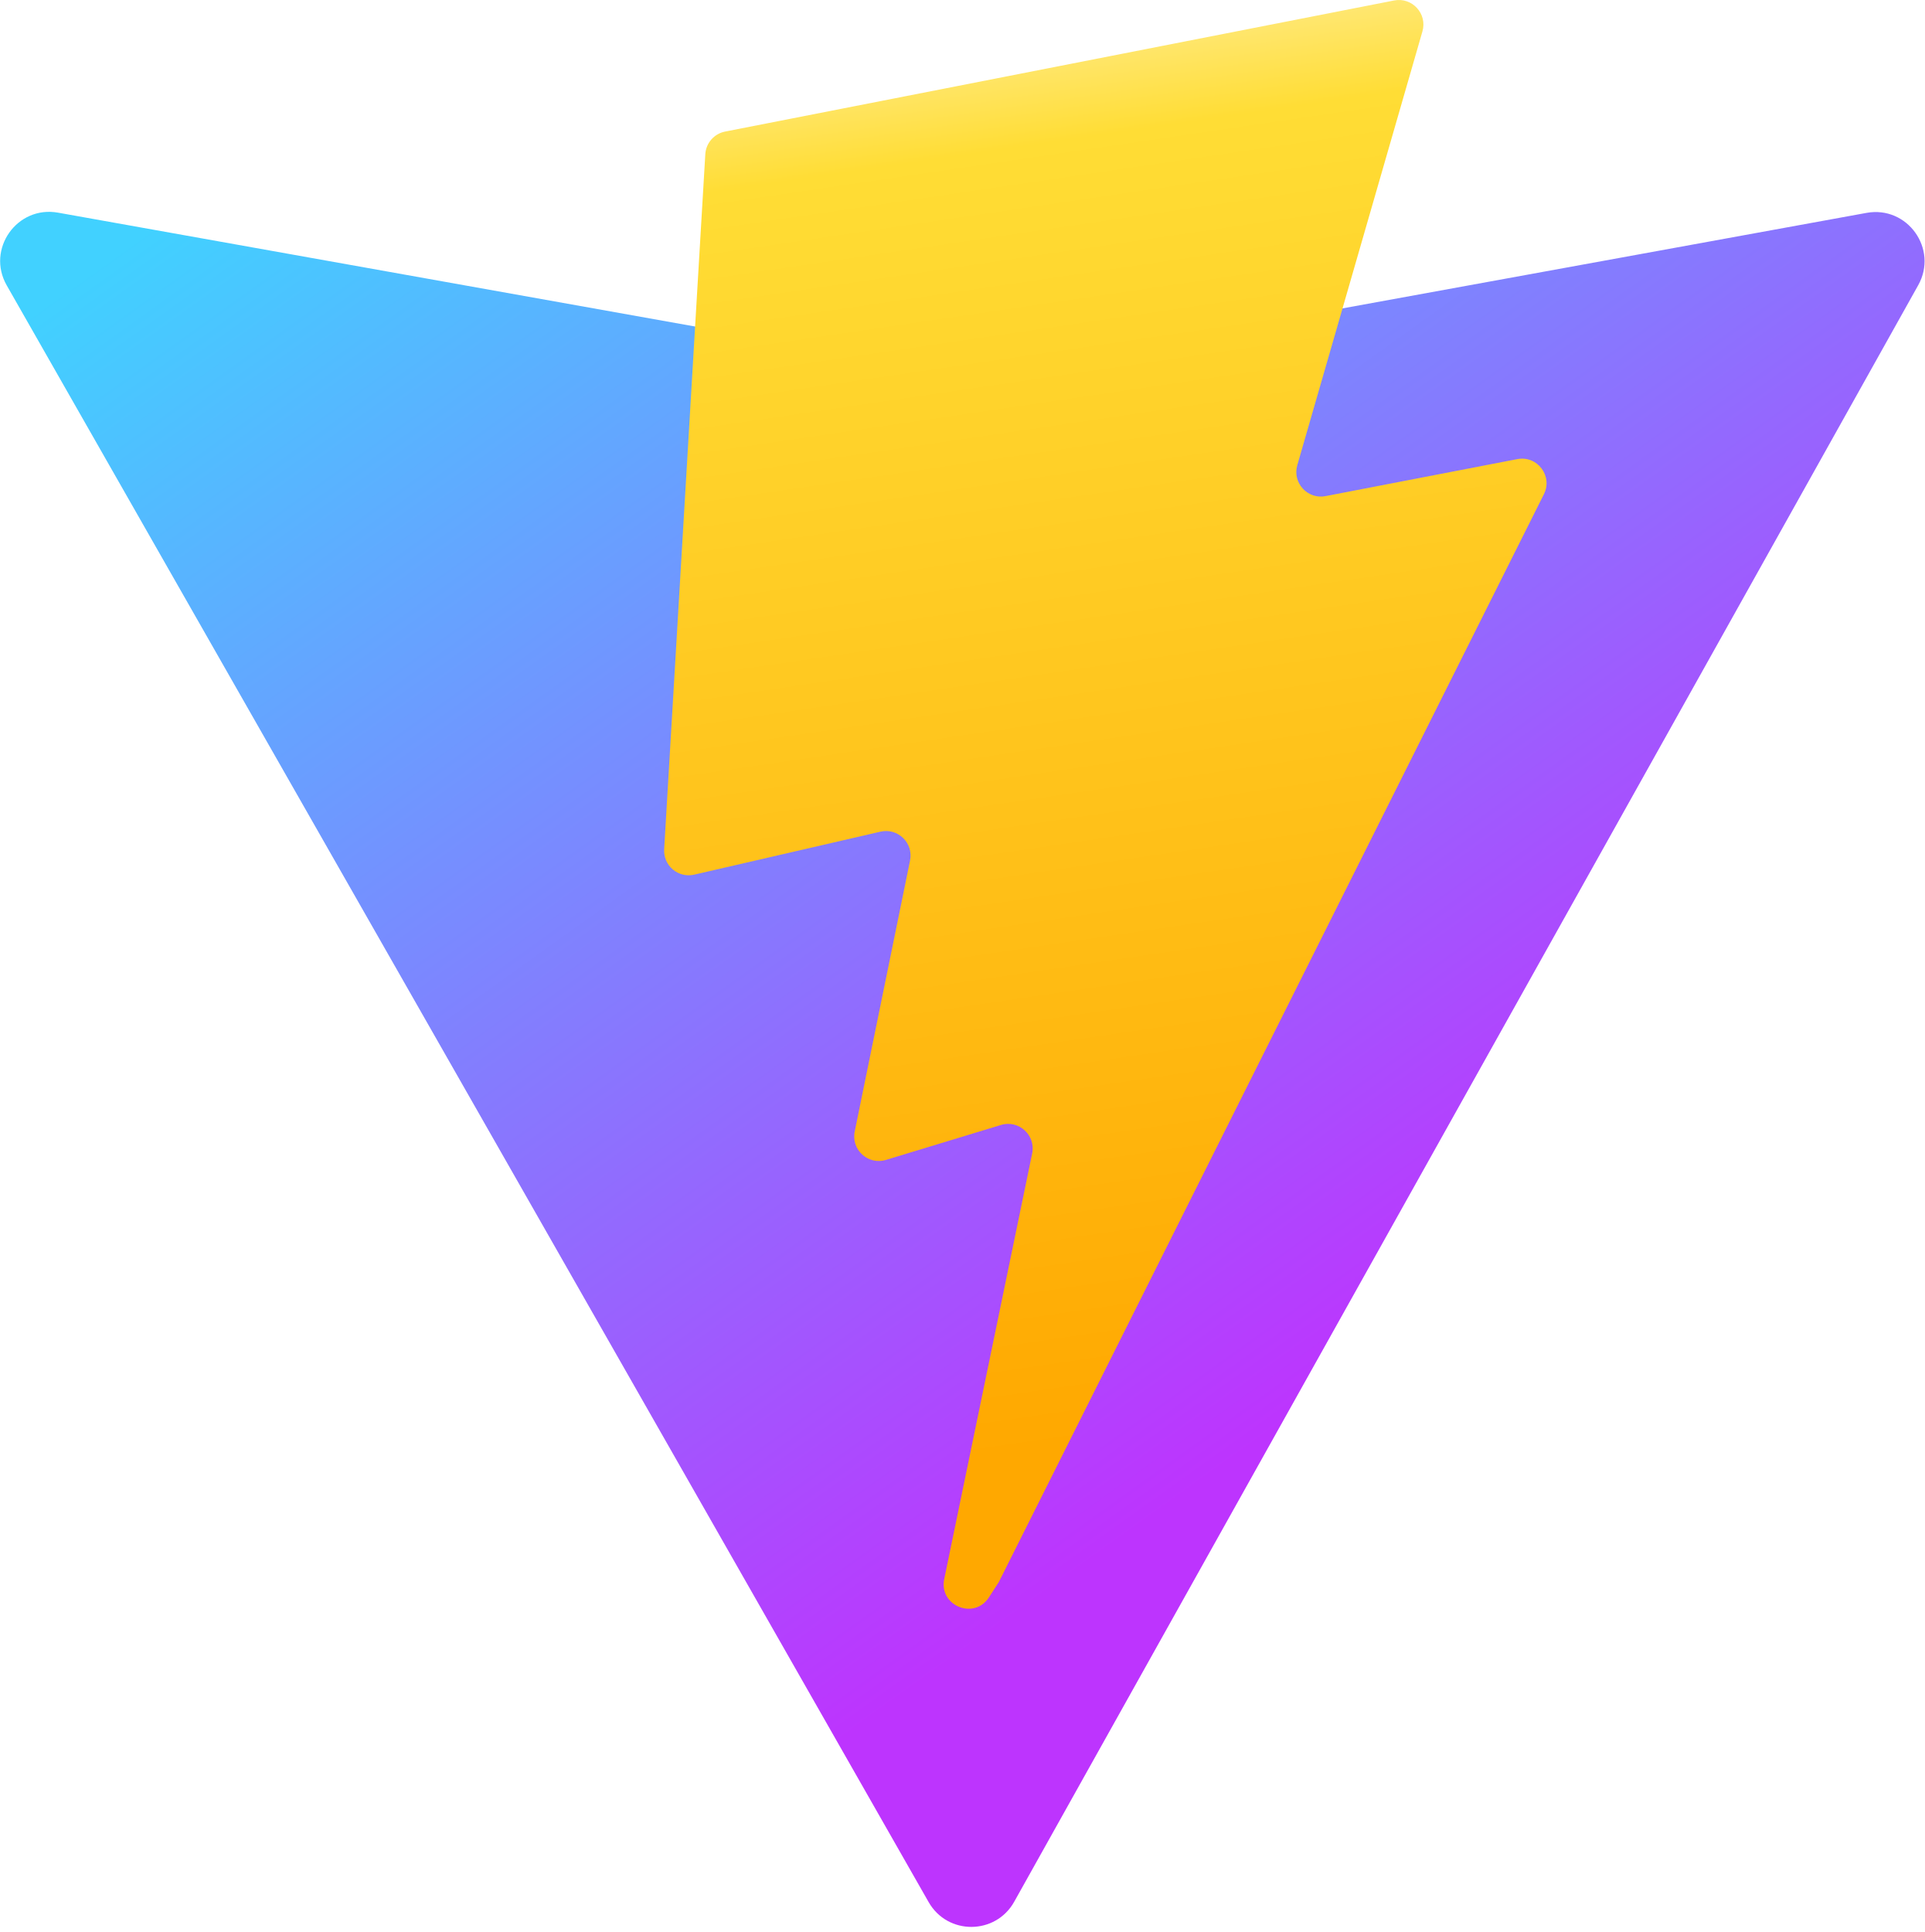
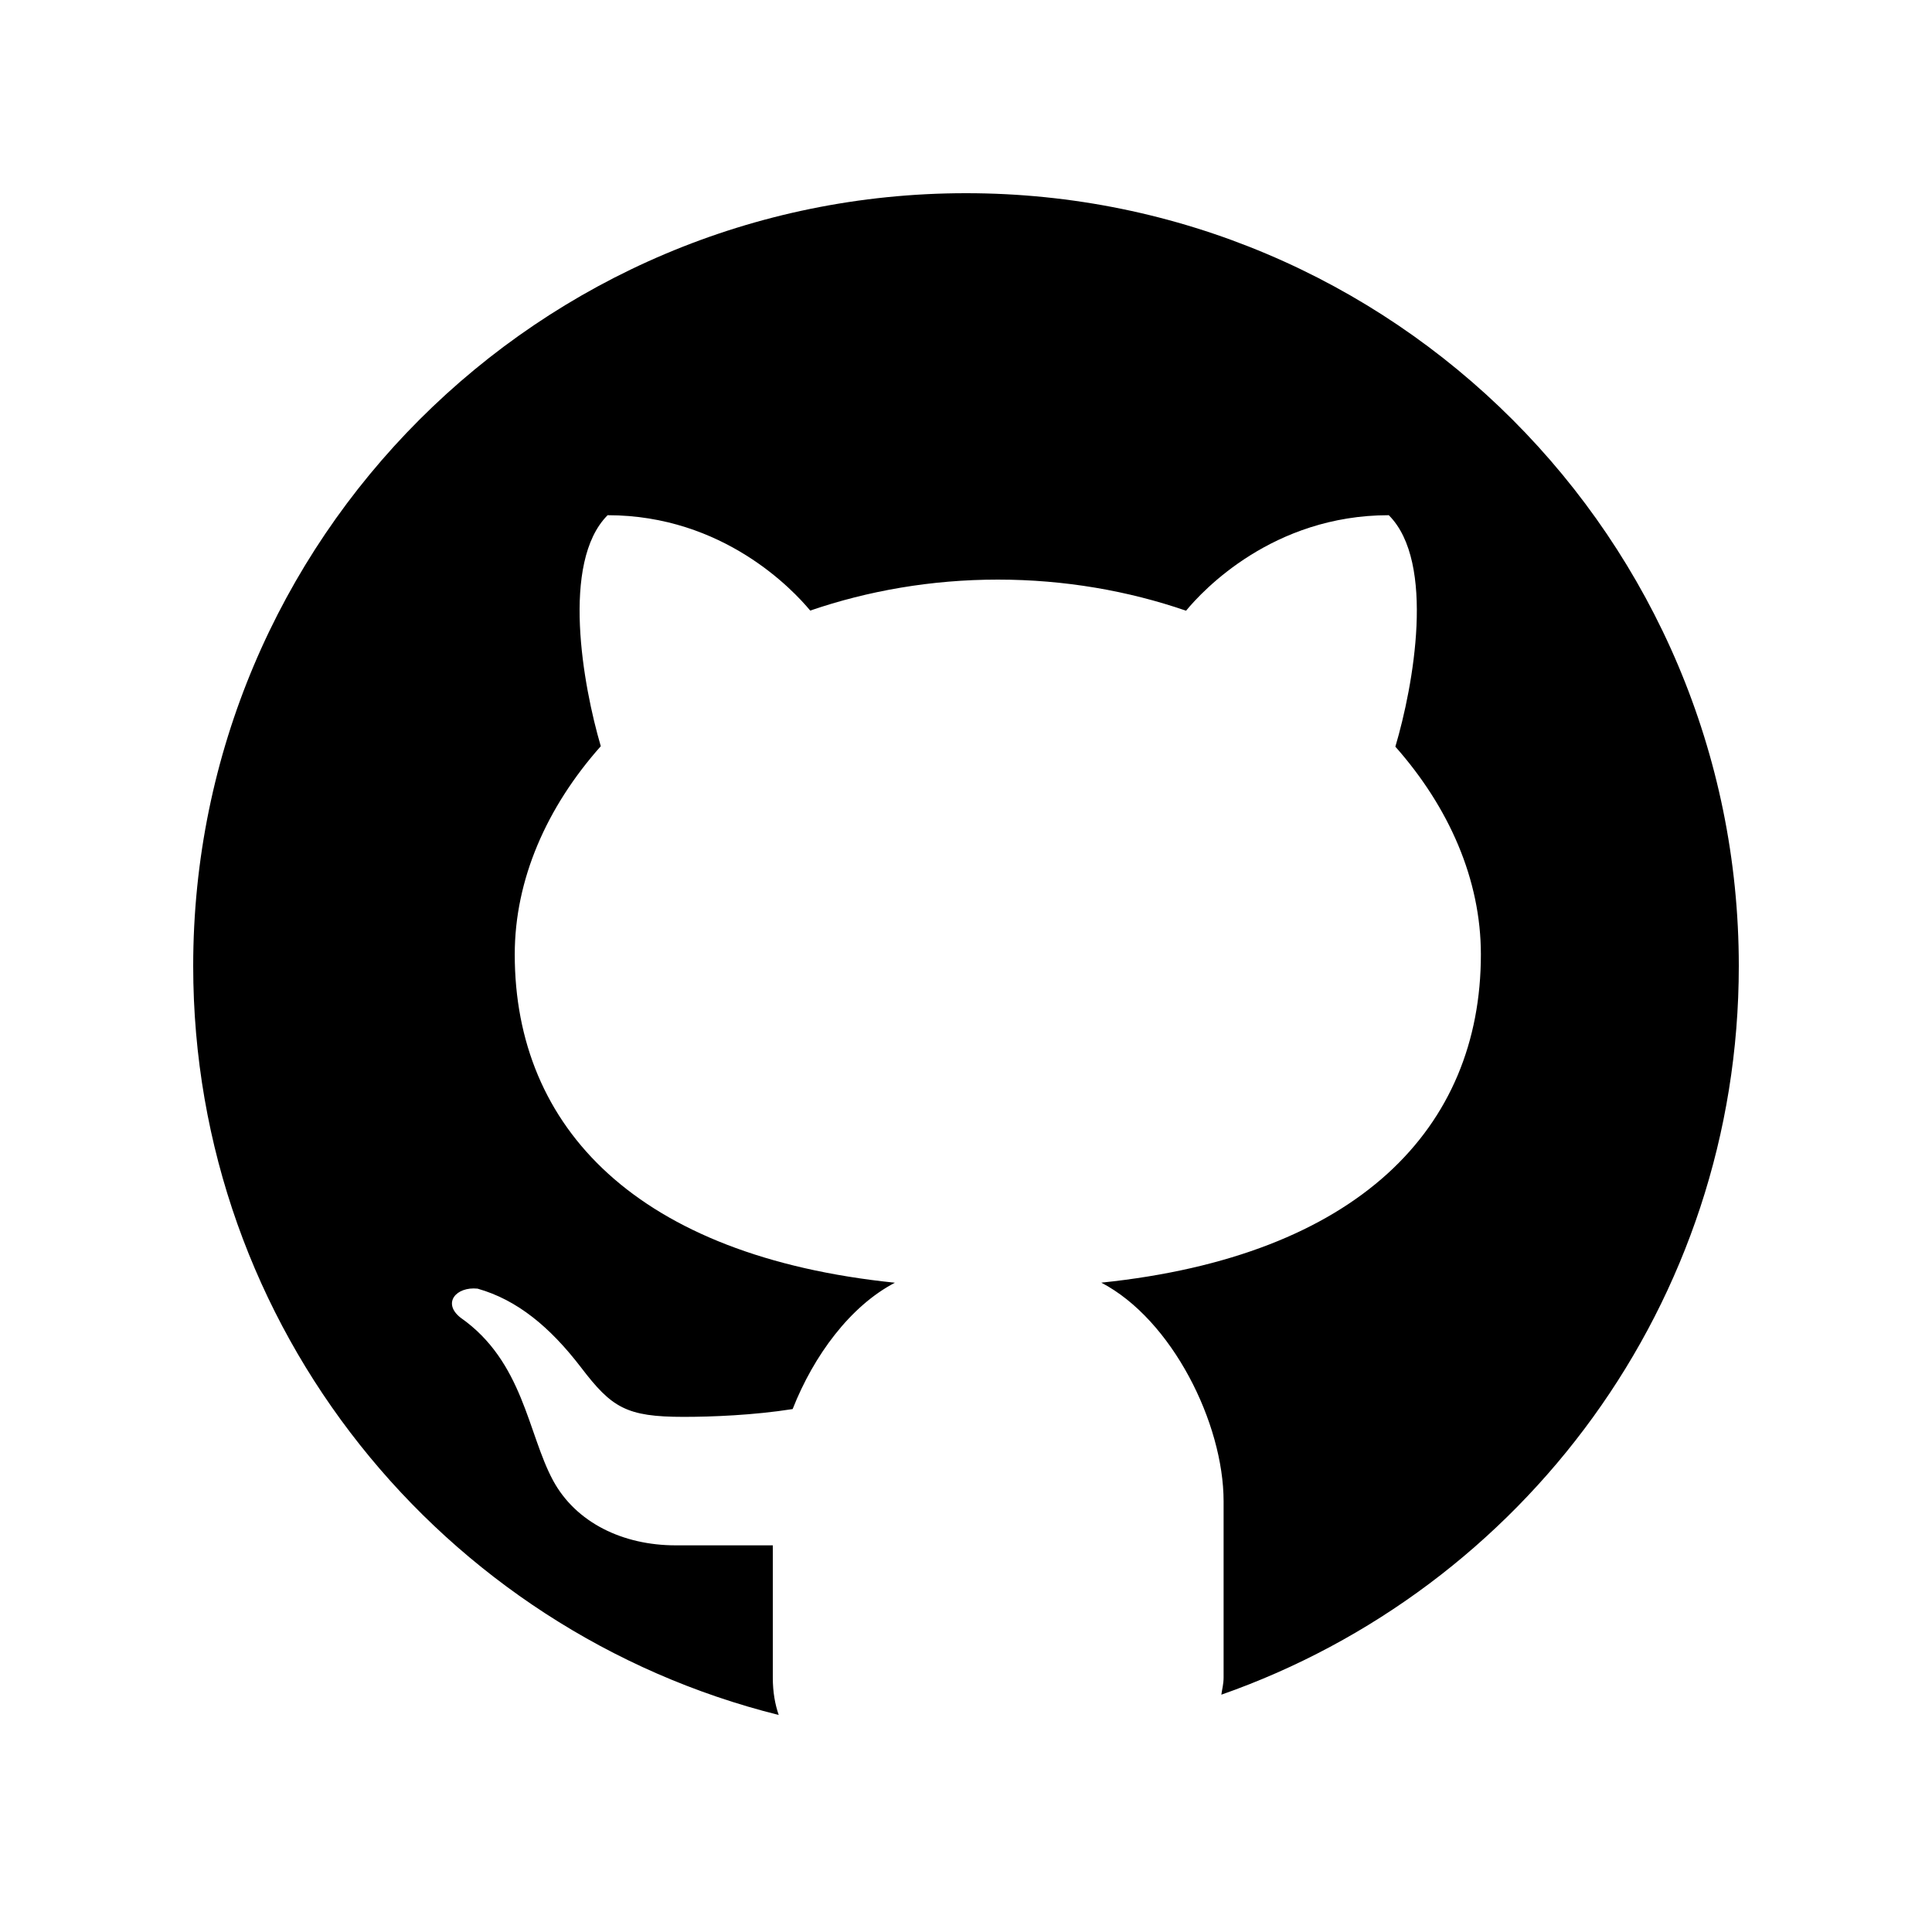
- <svg xmlns="http://www.w3.org/2000/svg" aria-hidden="true" role="img" class="iconify iconify--logos" width="31.88" height="32" preserveAspectRatio="xMidYMid meet" viewBox="0 0 256 257">
-   <defs>
-     <linearGradient id="IconifyId1813088fe1fbc01fb466" x1="-.828%" x2="57.636%" y1="7.652%" y2="78.411%">
-       <stop offset="0%" stop-color="#41D1FF" />
-       <stop offset="100%" stop-color="#BD34FE" />
-     </linearGradient>
-     <linearGradient id="IconifyId1813088fe1fbc01fb467" x1="43.376%" x2="50.316%" y1="2.242%" y2="89.03%">
-       <stop offset="0%" stop-color="#FFEA83" />
-       <stop offset="8.333%" stop-color="#FFDD35" />
-       <stop offset="100%" stop-color="#FFA800" />
-     </linearGradient>
-   </defs>
-   <path fill="url(#IconifyId1813088fe1fbc01fb466)" d="M255.153 37.938L134.897 252.976c-2.483 4.44-8.862 4.466-11.382.048L.875 37.958c-2.746-4.814 1.371-10.646 6.827-9.67l120.385 21.517a6.537 6.537 0 0 0 2.322-.004l117.867-21.483c5.438-.991 9.574 4.796 6.877 9.62Z" />
-   <path fill="url(#IconifyId1813088fe1fbc01fb467)" d="M185.432.063L96.44 17.501a3.268 3.268 0 0 0-2.634 3.014l-5.474 92.456a3.268 3.268 0 0 0 3.997 3.378l24.777-5.718c2.318-.535 4.413 1.507 3.936 3.838l-7.361 36.047c-.495 2.426 1.782 4.5 4.151 3.78l15.304-4.649c2.372-.72 4.652 1.36 4.15 3.788l-11.698 56.621c-.732 3.542 3.979 5.473 5.943 2.437l1.313-2.028l72.516-144.72c1.215-2.423-.88-5.186-3.54-4.672l-25.505 4.922c-2.396.462-4.435-1.77-3.759-4.114l16.646-57.705c.677-2.35-1.37-4.583-3.769-4.113Z" />
+ <svg xmlns="http://www.w3.org/2000/svg" x="0px" y="0px" width="100" height="100" viewBox="0 0 30 30">
+   <path d="M15,3C8.373,3,3,8.373,3,15c0,5.623,3.872,10.328,9.092,11.63C12.036,26.468,12,26.28,12,26.047v-2.051 c-0.487,0-1.303,0-1.508,0c-0.821,0-1.551-0.353-1.905-1.009c-0.393-0.729-0.461-1.844-1.435-2.526 c-0.289-0.227-0.069-0.486,0.264-0.451c0.615,0.174,1.125,0.596,1.605,1.222c0.478,0.627,0.703,0.769,1.596,0.769 c0.433,0,1.081-0.025,1.691-0.121c0.328-0.833,0.895-1.6,1.588-1.962c-3.996-0.411-5.903-2.399-5.903-5.098 c0-1.162,0.495-2.286,1.336-3.233C9.053,10.647,8.706,8.73,9.435,8c1.798,0,2.885,1.166,3.146,1.481C13.477,9.174,14.461,9,15.495,9 c1.036,0,2.024,0.174,2.922,0.483C18.675,9.17,19.763,8,21.565,8c0.732,0.731,0.381,2.656,0.102,3.594 c0.836,0.945,1.328,2.066,1.328,3.226c0,2.697-1.904,4.684-5.894,5.097C18.199,20.49,19,22.1,19,23.313v2.734 c0,0.104-0.023,0.179-0.035,0.268C23.641,24.676,27,20.236,27,15C27,8.373,21.627,3,15,3z" />
</svg>
